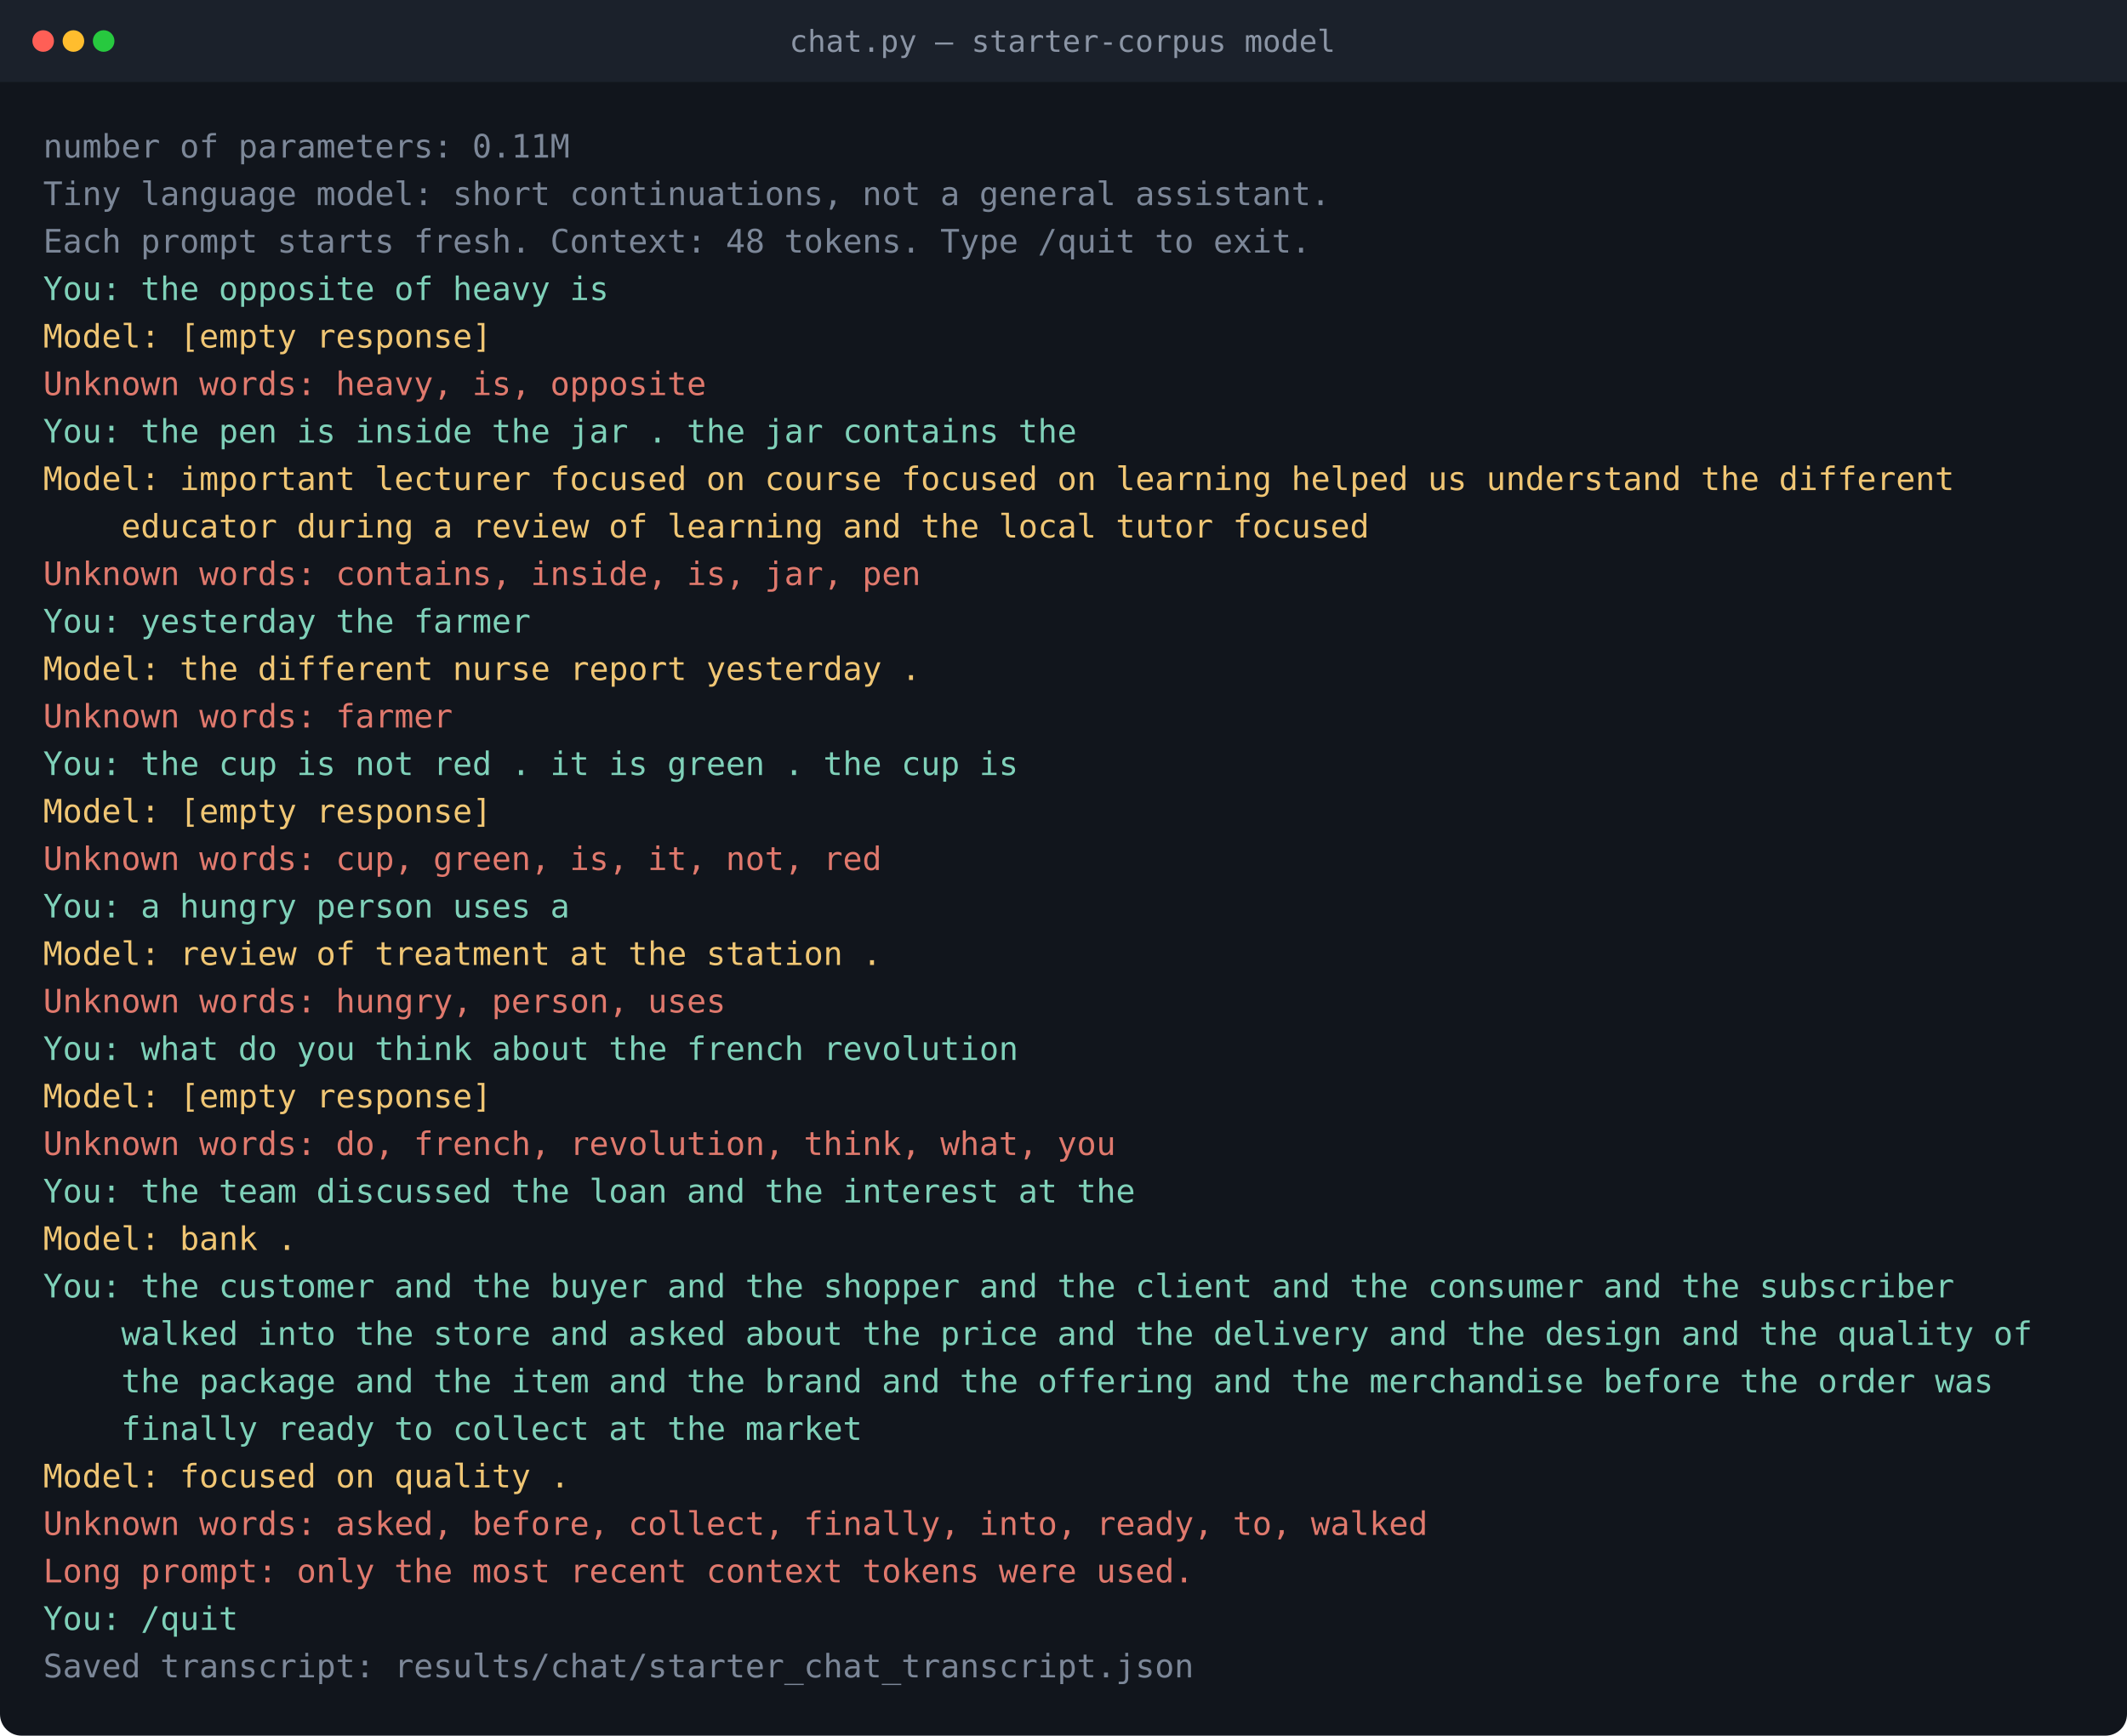
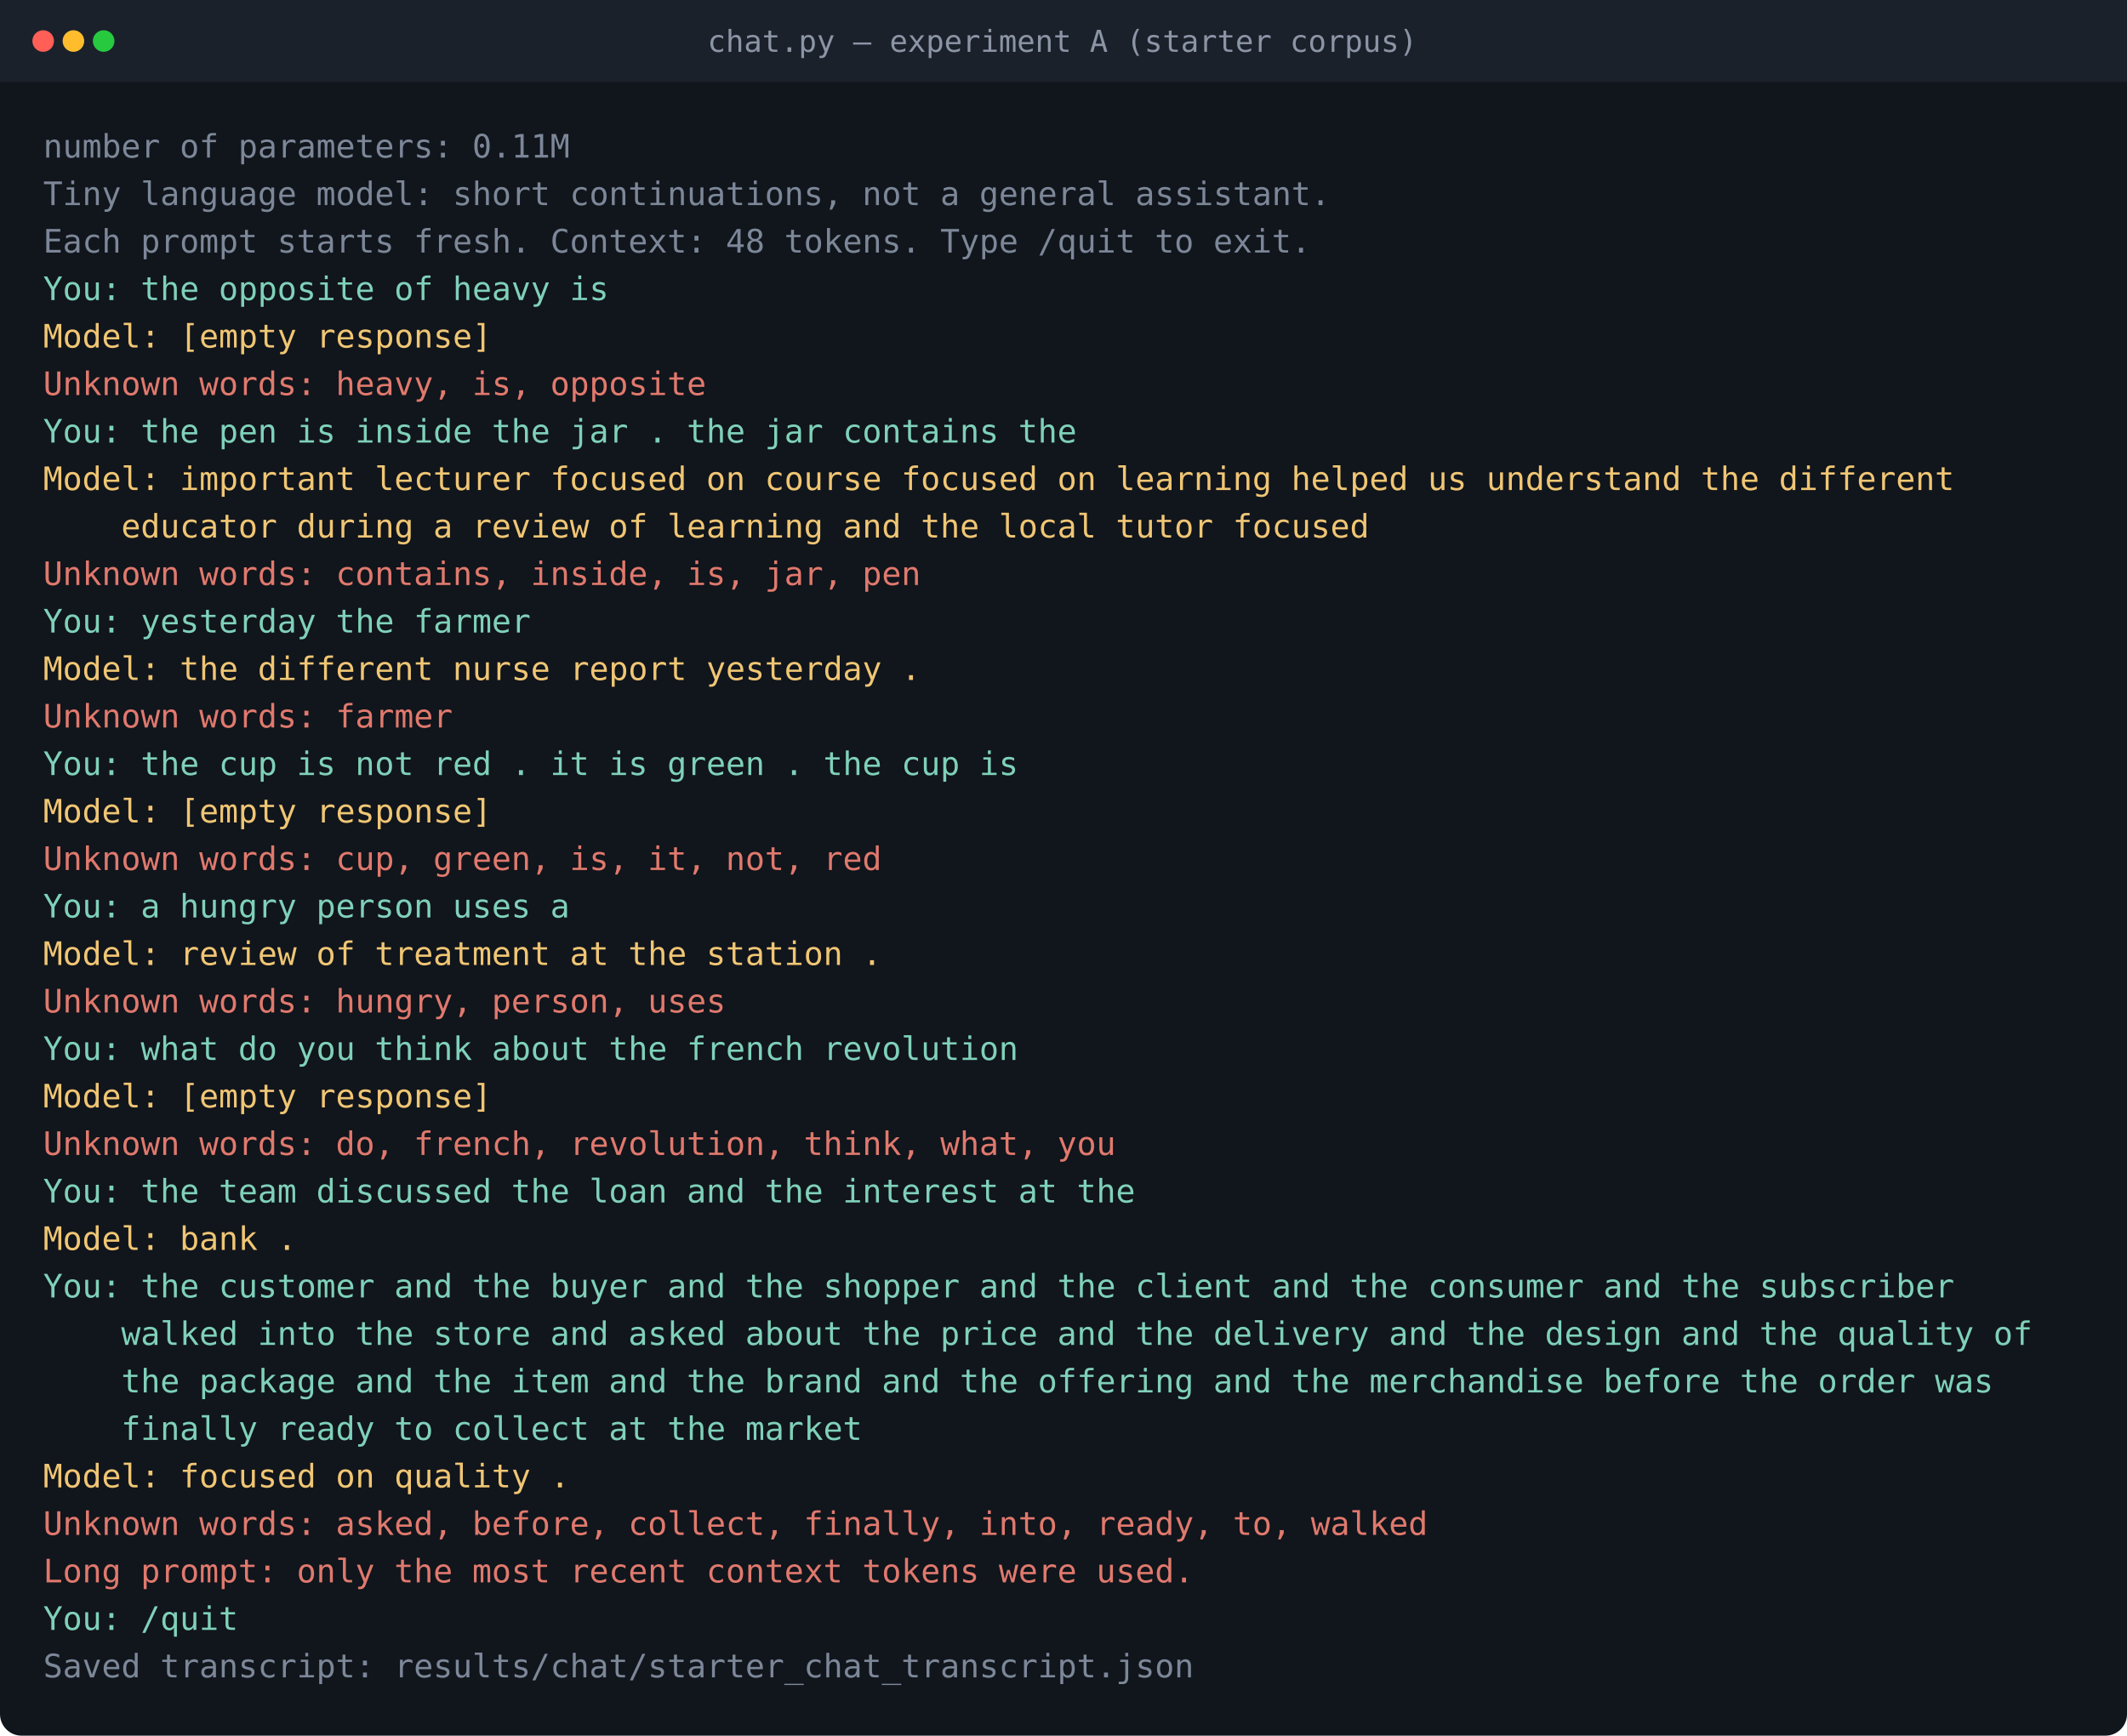
<svg xmlns="http://www.w3.org/2000/svg" width="985" height="804" viewBox="0 0 985 804" font-family="ui-monospace,SFMono-Regular,Menlo,Consolas,monospace" font-size="15">
  <rect width="985" height="804" rx="10" fill="rgb(17, 21, 28)" />
  <rect width="985" height="38" fill="rgb(27, 33, 43)" />
  <circle cx="20" cy="19" r="5" fill="#ff5f56" />
  <circle cx="34" cy="19" r="5" fill="#ffbd2e" />
  <circle cx="48" cy="19" r="5" fill="#27c93f" />
-   <text x="492" y="24" fill="#8b95a5" text-anchor="middle" font-size="14">chat.py — starter-corpus model</text>
+   <text x="492" y="24" fill="#8b95a5" text-anchor="middle" font-size="14">chat.py — experiment A (starter corpus)</text>
  <text x="20" y="73" fill="#7c8798" xml:space="preserve" textLength="243.0" lengthAdjust="spacingAndGlyphs">number of parameters: 0.11M</text>
  <text x="20" y="95" fill="#7c8798" xml:space="preserve" textLength="594.0" lengthAdjust="spacingAndGlyphs">Tiny language model: short continuations, not a general assistant.</text>
  <text x="20" y="117" fill="#7c8798" xml:space="preserve" textLength="585.0" lengthAdjust="spacingAndGlyphs">Each prompt starts fresh. Context: 48 tokens. Type /quit to exit.</text>
  <text x="20" y="139" fill="#7fd1b9" xml:space="preserve" textLength="261.0" lengthAdjust="spacingAndGlyphs">You: the opposite of heavy is</text>
  <text x="20" y="161" fill="#f0c674" xml:space="preserve" textLength="207.0" lengthAdjust="spacingAndGlyphs">Model: [empty response]</text>
  <text x="20" y="183" fill="#e0796d" xml:space="preserve" textLength="306.0" lengthAdjust="spacingAndGlyphs">Unknown words: heavy, is, opposite</text>
  <text x="20" y="205" fill="#7fd1b9" xml:space="preserve" textLength="477.0" lengthAdjust="spacingAndGlyphs">You: the pen is inside the jar . the jar contains the</text>
  <text x="20" y="227" fill="#f0c674" xml:space="preserve" textLength="882.0" lengthAdjust="spacingAndGlyphs">Model: important lecturer focused on course focused on learning helped us understand the different</text>
  <text x="20" y="249" fill="#f0c674" xml:space="preserve" textLength="612.0" lengthAdjust="spacingAndGlyphs">    educator during a review of learning and the local tutor focused</text>
  <text x="20" y="271" fill="#e0796d" xml:space="preserve" textLength="405.0" lengthAdjust="spacingAndGlyphs">Unknown words: contains, inside, is, jar, pen</text>
  <text x="20" y="293" fill="#7fd1b9" xml:space="preserve" textLength="225.0" lengthAdjust="spacingAndGlyphs">You: yesterday the farmer</text>
  <text x="20" y="315" fill="#f0c674" xml:space="preserve" textLength="405.0" lengthAdjust="spacingAndGlyphs">Model: the different nurse report yesterday .</text>
  <text x="20" y="337" fill="#e0796d" xml:space="preserve" textLength="189.0" lengthAdjust="spacingAndGlyphs">Unknown words: farmer</text>
  <text x="20" y="359" fill="#7fd1b9" xml:space="preserve" textLength="450.0" lengthAdjust="spacingAndGlyphs">You: the cup is not red . it is green . the cup is</text>
  <text x="20" y="381" fill="#f0c674" xml:space="preserve" textLength="207.0" lengthAdjust="spacingAndGlyphs">Model: [empty response]</text>
  <text x="20" y="403" fill="#e0796d" xml:space="preserve" textLength="387.0" lengthAdjust="spacingAndGlyphs">Unknown words: cup, green, is, it, not, red</text>
  <text x="20" y="425" fill="#7fd1b9" xml:space="preserve" textLength="243.0" lengthAdjust="spacingAndGlyphs">You: a hungry person uses a</text>
  <text x="20" y="447" fill="#f0c674" xml:space="preserve" textLength="387.0" lengthAdjust="spacingAndGlyphs">Model: review of treatment at the station .</text>
  <text x="20" y="469" fill="#e0796d" xml:space="preserve" textLength="315.0" lengthAdjust="spacingAndGlyphs">Unknown words: hungry, person, uses</text>
  <text x="20" y="491" fill="#7fd1b9" xml:space="preserve" textLength="450.0" lengthAdjust="spacingAndGlyphs">You: what do you think about the french revolution</text>
  <text x="20" y="513" fill="#f0c674" xml:space="preserve" textLength="207.0" lengthAdjust="spacingAndGlyphs">Model: [empty response]</text>
  <text x="20" y="535" fill="#e0796d" xml:space="preserve" textLength="495.0" lengthAdjust="spacingAndGlyphs">Unknown words: do, french, revolution, think, what, you</text>
  <text x="20" y="557" fill="#7fd1b9" xml:space="preserve" textLength="504.0" lengthAdjust="spacingAndGlyphs">You: the team discussed the loan and the interest at the</text>
  <text x="20" y="579" fill="#f0c674" xml:space="preserve" textLength="117.0" lengthAdjust="spacingAndGlyphs">Model: bank .</text>
  <text x="20" y="601" fill="#7fd1b9" xml:space="preserve" textLength="882.0" lengthAdjust="spacingAndGlyphs">You: the customer and the buyer and the shopper and the client and the consumer and the subscriber</text>
  <text x="20" y="623" fill="#7fd1b9" xml:space="preserve" textLength="918.0" lengthAdjust="spacingAndGlyphs">    walked into the store and asked about the price and the delivery and the design and the quality of</text>
  <text x="20" y="645" fill="#7fd1b9" xml:space="preserve" textLength="900.0" lengthAdjust="spacingAndGlyphs">    the package and the item and the brand and the offering and the merchandise before the order was</text>
  <text x="20" y="667" fill="#7fd1b9" xml:space="preserve" textLength="378.0" lengthAdjust="spacingAndGlyphs">    finally ready to collect at the market</text>
  <text x="20" y="689" fill="#f0c674" xml:space="preserve" textLength="243.0" lengthAdjust="spacingAndGlyphs">Model: focused on quality .</text>
  <text x="20" y="711" fill="#e0796d" xml:space="preserve" textLength="639.0" lengthAdjust="spacingAndGlyphs">Unknown words: asked, before, collect, finally, into, ready, to, walked</text>
  <text x="20" y="733" fill="#e0796d" xml:space="preserve" textLength="531.0" lengthAdjust="spacingAndGlyphs">Long prompt: only the most recent context tokens were used.</text>
  <text x="20" y="755" fill="#7fd1b9" xml:space="preserve" textLength="90.0" lengthAdjust="spacingAndGlyphs">You: /quit</text>
  <text x="20" y="777" fill="#7c8798" xml:space="preserve" textLength="531.0" lengthAdjust="spacingAndGlyphs">Saved transcript: results/chat/starter_chat_transcript.json</text>
</svg>
